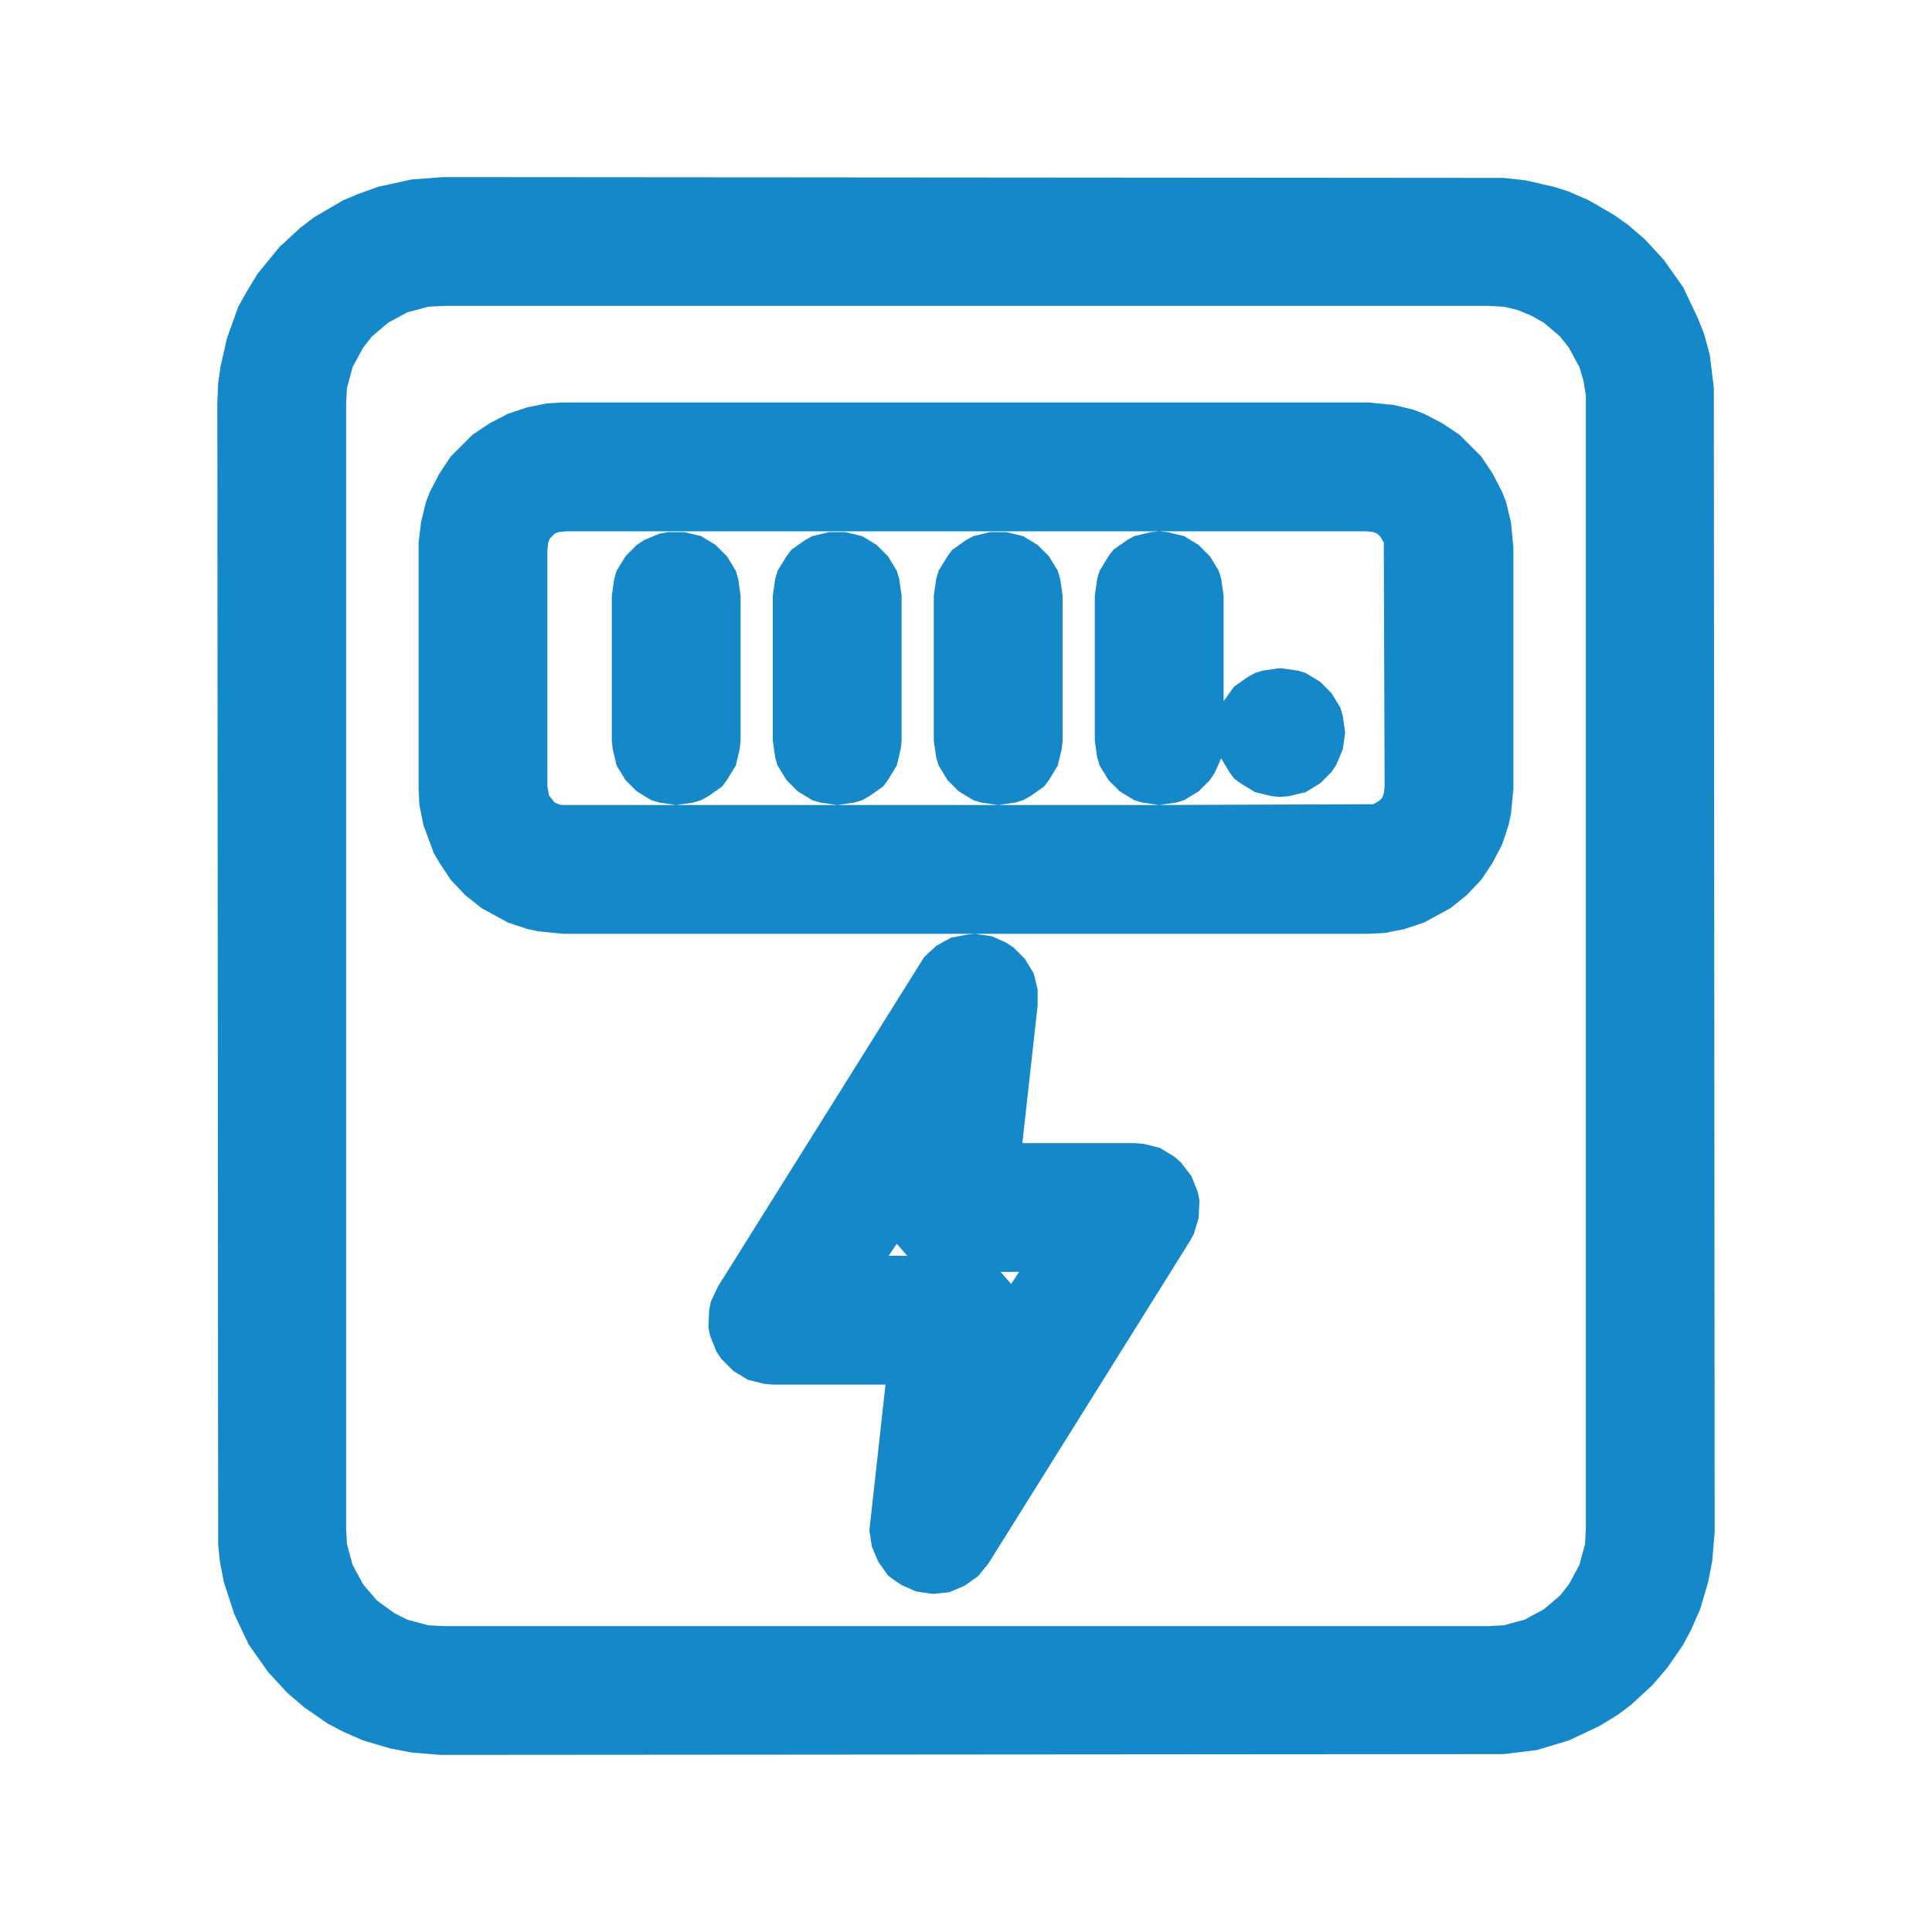
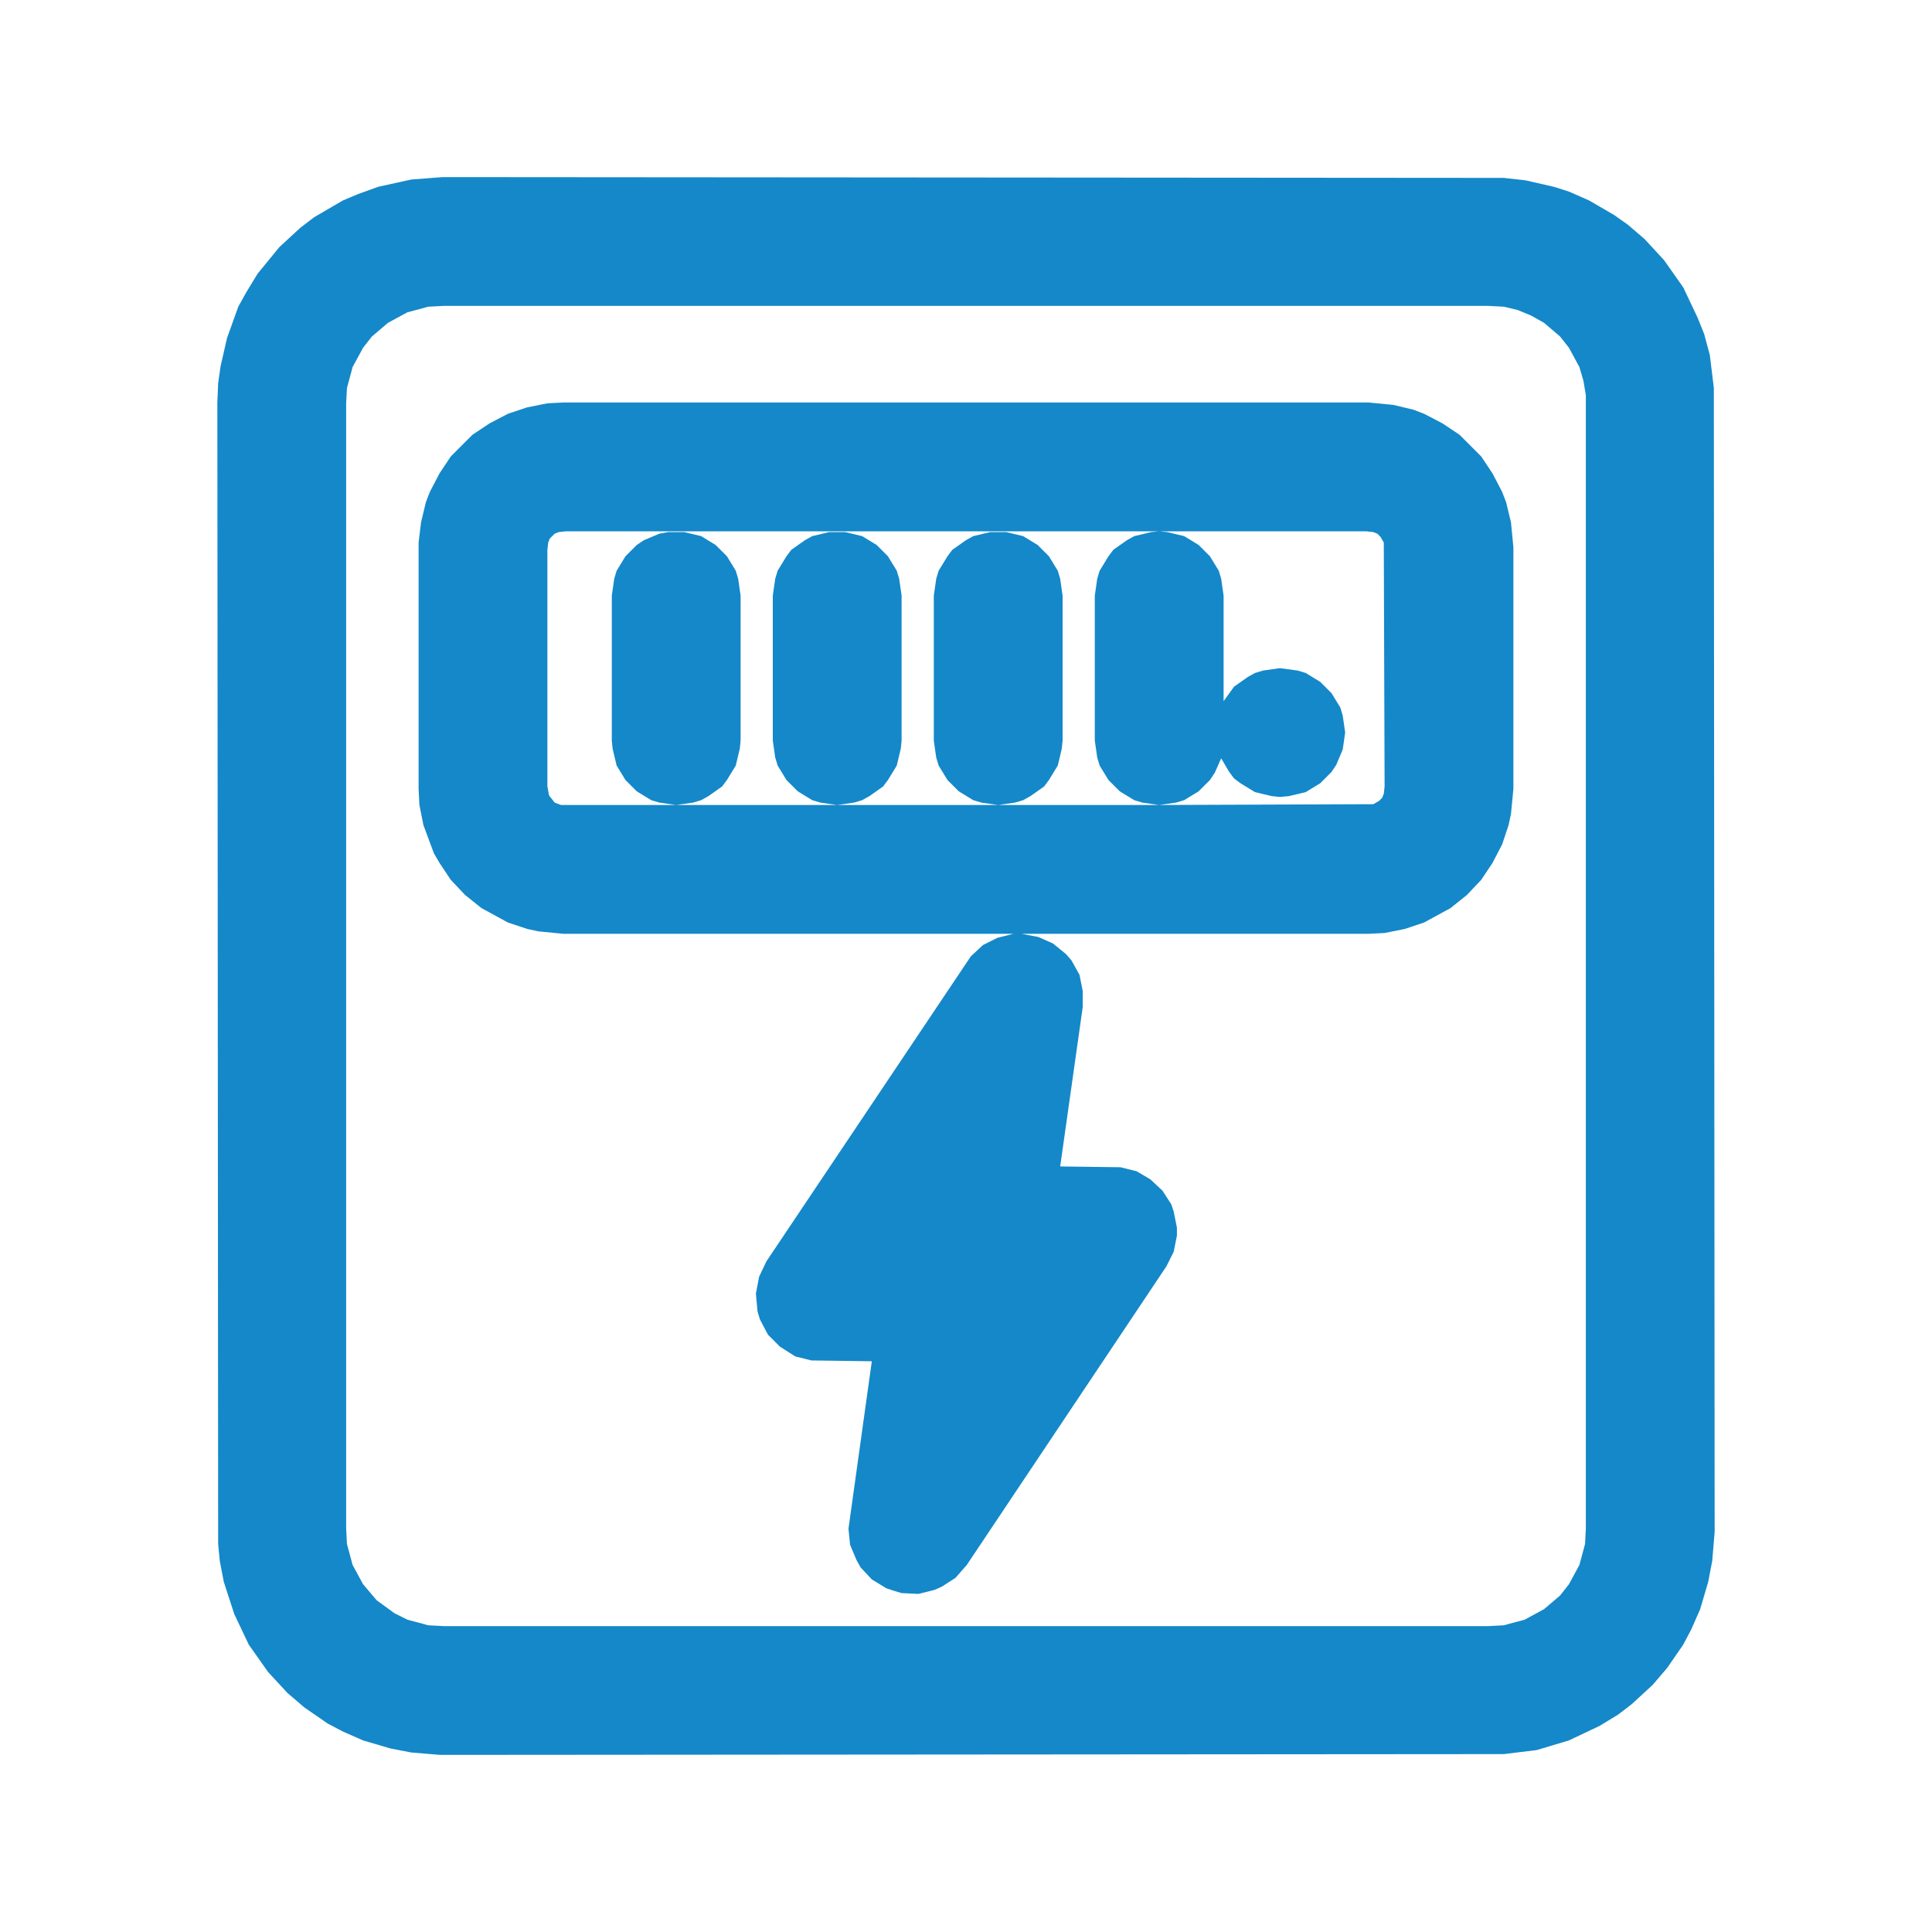
<svg xmlns="http://www.w3.org/2000/svg" viewBox="0 0 24 24" width="48" height="48">
-   <path fill="#1488c9" d="M6.55 5.06L6.80 5.01L7.00 5.00L17.00 5.00L17.31 5.03L17.56 5.09L17.69 5.14L17.92 5.26L18.13 5.40L18.40 5.67L18.54 5.88L18.66 6.11L18.71 6.24L18.77 6.49L18.80 6.80L18.80 9.80L18.77 10.11L18.74 10.25L18.66 10.49L18.54 10.72L18.40 10.93L18.22 11.12L18.02 11.28L17.69 11.46L17.45 11.54L17.20 11.59L17.00 11.60L7.00 11.60L6.69 11.57L6.55 11.54L6.31 11.46L5.98 11.28L5.78 11.12L5.60 10.93L5.46 10.72L5.39 10.60L5.26 10.25L5.21 10.00L5.20 9.80L5.20 6.74L5.23 6.49L5.29 6.24L5.34 6.11L5.46 5.88L5.60 5.67L5.87 5.40L6.08 5.26L6.31 5.14ZM7.66 9.51L7.61 9.30L7.60 9.20L7.60 7.40L7.63 7.19L7.66 7.09L7.77 6.91L7.91 6.77L8.00 6.71L8.19 6.63L8.30 6.61L8.50 6.61L8.71 6.66L8.89 6.77L9.03 6.91L9.14 7.09L9.17 7.19L9.20 7.40L9.20 9.20L9.19 9.30L9.14 9.51L9.03 9.69L8.97 9.77L8.80 9.89L8.71 9.94L8.61 9.97L8.40 10.00L10.40 10.00L10.19 9.97L10.09 9.94L9.91 9.83L9.77 9.69L9.66 9.51L9.63 9.41L9.60 9.20L9.60 7.40L9.63 7.19L9.66 7.09L9.77 6.91L9.83 6.83L10.00 6.71L10.09 6.66L10.30 6.61L10.50 6.61L10.71 6.66L10.89 6.77L11.03 6.91L11.14 7.09L11.17 7.19L11.20 7.40L11.20 9.20L11.19 9.30L11.14 9.51L11.03 9.69L10.97 9.77L10.80 9.89L10.71 9.94L10.61 9.97L10.40 10.00L12.40 10.00L12.19 9.97L12.09 9.94L11.91 9.83L11.77 9.69L11.66 9.51L11.63 9.41L11.60 9.20L11.60 7.40L11.63 7.19L11.66 7.09L11.77 6.91L11.83 6.83L12.00 6.71L12.09 6.66L12.30 6.61L12.50 6.61L12.71 6.66L12.89 6.77L13.03 6.91L13.14 7.09L13.17 7.19L13.20 7.40L13.20 9.20L13.19 9.30L13.14 9.51L13.03 9.69L12.97 9.77L12.80 9.89L12.71 9.94L12.61 9.97L12.40 10.00L14.40 10.00L14.19 9.97L14.09 9.94L13.91 9.83L13.77 9.69L13.66 9.51L13.63 9.41L13.60 9.20L13.60 7.40L13.63 7.19L13.66 7.09L13.77 6.91L13.83 6.83L14.00 6.71L14.09 6.66L14.30 6.61L14.40 6.60L14.50 6.61L14.71 6.66L14.89 6.77L15.03 6.91L15.14 7.09L15.17 7.19L15.20 7.40L15.20 8.71L15.33 8.53L15.50 8.41L15.59 8.36L15.69 8.33L15.90 8.30L16.12 8.33L16.22 8.36L16.40 8.47L16.54 8.61L16.65 8.79L16.68 8.89L16.71 9.10L16.68 9.31L16.60 9.50L16.54 9.59L16.40 9.73L16.22 9.84L16.01 9.89L15.90 9.90L15.80 9.89L15.59 9.84L15.41 9.73L15.33 9.67L15.27 9.59L15.17 9.42L15.09 9.60L15.03 9.69L14.89 9.83L14.71 9.94L14.61 9.97L14.40 10.00L17.06 9.99L17.13 9.95L17.17 9.91L17.19 9.86L17.20 9.77L17.19 6.74L17.15 6.67L17.11 6.63L17.06 6.61L16.97 6.60L7.03 6.60L6.94 6.61L6.89 6.63L6.83 6.69L6.81 6.74L6.80 6.83L6.80 9.77L6.82 9.88L6.89 9.97L6.97 10.00L8.40 10.00L8.19 9.97L8.09 9.94L7.91 9.83L7.77 9.69ZM5.11 2.23L5.50 2.20L18.68 2.21L18.95 2.24L19.30 2.32L19.49 2.38L19.74 2.49L20.05 2.67L20.22 2.79L20.43 2.97L20.67 3.23L20.91 3.57L21.09 3.95L21.17 4.15L21.24 4.41L21.29 4.82L21.30 19.03L21.27 19.39L21.22 19.65L21.12 19.99L21.01 20.24L20.91 20.43L20.71 20.72L20.53 20.93L20.27 21.17L20.10 21.30L19.87 21.44L19.49 21.62L19.09 21.74L18.68 21.79L5.47 21.80L5.11 21.77L4.85 21.72L4.51 21.62L4.26 21.51L4.07 21.41L3.78 21.21L3.57 21.03L3.33 20.77L3.09 20.43L2.91 20.05L2.78 19.65L2.73 19.39L2.71 19.18L2.70 5.00L2.71 4.76L2.74 4.55L2.82 4.20L2.96 3.81L3.06 3.63L3.20 3.40L3.47 3.07L3.73 2.83L3.90 2.70L4.26 2.49L4.45 2.41L4.70 2.32ZM18.68 3.81L18.49 3.80L5.51 3.80L5.32 3.81L5.06 3.88L4.82 4.01L4.62 4.18L4.51 4.32L4.38 4.56L4.31 4.82L4.30 5.01L4.30 18.99L4.31 19.18L4.38 19.44L4.51 19.68L4.68 19.88L4.90 20.04L5.06 20.12L5.32 20.19L5.51 20.20L18.49 20.20L18.68 20.19L18.94 20.12L19.18 19.99L19.38 19.82L19.49 19.68L19.62 19.44L19.69 19.18L19.70 18.99L19.70 4.91L19.67 4.73L19.62 4.56L19.49 4.32L19.38 4.18L19.18 4.01L19.02 3.92L18.85 3.85ZM11.00 17.20L9.60 17.20L9.49 17.19L9.29 17.14L9.11 17.03L8.96 16.88L8.90 16.79L8.82 16.59L8.80 16.49L8.81 16.27L8.83 16.17L8.92 15.98L11.48 11.89L11.63 11.75L11.81 11.65L12.01 11.61L12.11 11.60L12.32 11.63L12.50 11.71L12.59 11.77L12.73 11.91L12.84 12.09L12.89 12.29L12.89 12.49L12.70 14.20L14.10 14.20L14.21 14.21L14.41 14.26L14.59 14.37L14.67 14.44L14.80 14.61L14.88 14.81L14.90 14.91L14.89 15.13L14.83 15.33L14.78 15.42L12.28 19.42L12.15 19.58L11.98 19.70L11.79 19.78L11.69 19.79L11.59 19.80L11.38 19.77L11.20 19.69L11.11 19.63L11.03 19.57L10.91 19.40L10.83 19.21L10.80 19.01ZM12.43 15.80L12.56 15.95L12.66 15.80ZM11.14 15.45L11.04 15.60L11.27 15.60Z" />
+   <path fill="#1488c9" d="M6.55 5.06L6.80 5.01L7.00 5.00L17.00 5.00L17.31 5.03L17.56 5.09L17.69 5.14L17.92 5.26L18.13 5.40L18.40 5.67L18.54 5.88L18.66 6.11L18.71 6.24L18.77 6.49L18.80 6.80L18.80 9.80L18.77 10.11L18.74 10.25L18.66 10.49L18.54 10.72L18.40 10.93L18.22 11.12L18.02 11.28L17.69 11.46L17.45 11.54L17.20 11.59L17.00 11.60L7.00 11.60L6.69 11.57L6.55 11.54L6.31 11.46L5.98 11.28L5.78 11.12L5.60 10.93L5.46 10.72L5.39 10.60L5.26 10.25L5.21 10.00L5.20 9.80L5.20 6.74L5.23 6.49L5.29 6.24L5.34 6.11L5.46 5.88L5.60 5.67L5.87 5.40L6.08 5.26L6.31 5.14ZM7.66 9.51L7.61 9.30L7.60 9.20L7.60 7.40L7.63 7.19L7.66 7.09L7.77 6.91L7.91 6.77L8.00 6.71L8.19 6.63L8.30 6.61L8.50 6.61L8.71 6.66L8.89 6.77L9.03 6.91L9.14 7.09L9.17 7.19L9.20 7.40L9.20 9.20L9.19 9.30L9.14 9.51L9.03 9.69L8.97 9.77L8.80 9.89L8.71 9.94L8.61 9.97L8.40 10.00L10.40 10.00L10.19 9.97L10.09 9.94L9.91 9.83L9.77 9.69L9.66 9.51L9.63 9.41L9.60 9.20L9.60 7.40L9.63 7.19L9.66 7.09L9.77 6.91L9.83 6.83L10.00 6.71L10.09 6.66L10.30 6.61L10.50 6.61L10.71 6.66L10.89 6.77L11.03 6.91L11.14 7.09L11.17 7.19L11.20 7.40L11.20 9.20L11.19 9.30L11.14 9.51L11.03 9.69L10.97 9.77L10.80 9.89L10.71 9.94L10.61 9.97L10.40 10.00L12.40 10.00L12.19 9.97L12.09 9.94L11.91 9.83L11.77 9.69L11.66 9.51L11.63 9.41L11.60 9.20L11.60 7.40L11.63 7.19L11.66 7.09L11.77 6.91L11.83 6.83L12.00 6.71L12.09 6.66L12.30 6.61L12.50 6.61L12.71 6.66L12.89 6.77L13.03 6.91L13.14 7.09L13.17 7.19L13.20 7.40L13.20 9.20L13.19 9.30L13.14 9.51L13.03 9.69L12.97 9.77L12.80 9.89L12.71 9.94L12.61 9.97L12.40 10.00L14.40 10.00L14.19 9.97L14.09 9.94L13.91 9.83L13.77 9.69L13.66 9.51L13.63 9.41L13.60 9.20L13.60 7.40L13.63 7.19L13.66 7.09L13.77 6.91L13.83 6.83L14.00 6.71L14.09 6.66L14.30 6.61L14.40 6.60L14.50 6.61L14.71 6.66L14.89 6.77L15.03 6.91L15.14 7.09L15.17 7.19L15.20 7.40L15.20 8.71L15.33 8.53L15.50 8.41L15.59 8.36L15.69 8.33L15.90 8.30L16.12 8.33L16.22 8.36L16.40 8.47L16.54 8.61L16.65 8.79L16.68 8.89L16.71 9.10L16.68 9.31L16.60 9.50L16.54 9.59L16.40 9.73L16.22 9.84L16.01 9.89L15.90 9.90L15.80 9.89L15.59 9.84L15.41 9.73L15.33 9.67L15.27 9.59L15.17 9.42L15.09 9.60L15.03 9.69L14.89 9.83L14.71 9.94L14.61 9.97L14.40 10.00L17.06 9.99L17.13 9.95L17.17 9.91L17.19 9.86L17.20 9.77L17.19 6.74L17.15 6.67L17.11 6.63L17.06 6.61L16.97 6.60L7.03 6.60L6.94 6.61L6.89 6.63L6.83 6.69L6.81 6.74L6.80 6.83L6.80 9.77L6.82 9.88L6.89 9.97L6.97 10.00L8.40 10.00L8.19 9.97L8.09 9.94L7.91 9.83L7.77 9.69ZM5.11 2.23L5.50 2.20L18.68 2.21L18.95 2.24L19.30 2.32L19.49 2.38L19.74 2.49L20.05 2.67L20.22 2.79L20.43 2.97L20.67 3.23L20.91 3.57L21.09 3.95L21.17 4.15L21.24 4.41L21.29 4.82L21.30 19.03L21.27 19.39L21.22 19.65L21.12 19.99L21.01 20.24L20.91 20.43L20.71 20.72L20.53 20.93L20.27 21.17L20.10 21.30L19.87 21.44L19.49 21.62L19.09 21.74L18.68 21.79L5.47 21.80L5.11 21.77L4.85 21.72L4.51 21.62L4.26 21.51L4.07 21.41L3.78 21.21L3.57 21.03L3.33 20.77L3.09 20.43L2.91 20.05L2.78 19.65L2.73 19.39L2.71 19.18L2.70 5.00L2.71 4.76L2.74 4.55L2.82 4.20L2.96 3.81L3.06 3.63L3.20 3.40L3.47 3.07L3.73 2.83L3.90 2.70L4.26 2.49L4.45 2.41L4.70 2.32ZM18.68 3.81L18.49 3.80L5.51 3.80L5.32 3.81L5.06 3.88L4.82 4.01L4.62 4.18L4.51 4.32L4.38 4.56L4.31 4.82L4.30 5.01L4.30 18.99L4.31 19.18L4.38 19.44L4.51 19.68L4.68 19.88L4.90 20.04L5.06 20.12L5.32 20.19L5.51 20.20L18.49 20.20L18.68 20.19L18.94 20.12L19.18 19.99L19.38 19.82L19.49 19.68L19.62 19.44L19.69 19.18L19.70 18.99L19.70 4.91L19.67 4.73L19.62 4.56L19.49 4.32L19.38 4.18L19.18 4.01L19.02 3.92L18.85 3.85ZM10.83 16.91L10.08 16.90L9.88 16.85L9.69 16.73L9.54 16.58L9.44 16.39L9.41 16.29L9.39 16.07L9.43 15.86L9.52 15.67L12.06 11.88L12.21 11.74L12.39 11.65L12.59 11.60L12.69 11.60L12.90 11.64L13.08 11.72L13.24 11.85L13.31 11.93L13.41 12.11L13.45 12.31L13.45 12.51L13.17 14.49L13.92 14.50L14.12 14.55L14.29 14.65L14.44 14.79L14.55 14.96L14.58 15.05L14.62 15.25L14.62 15.35L14.58 15.55L14.49 15.73L12.01 19.44L11.87 19.60L11.70 19.71L11.61 19.75L11.41 19.80L11.20 19.79L11.10 19.76L11.01 19.73L10.83 19.62L10.69 19.47L10.64 19.38L10.56 19.19L10.54 18.99Z" />
</svg>
